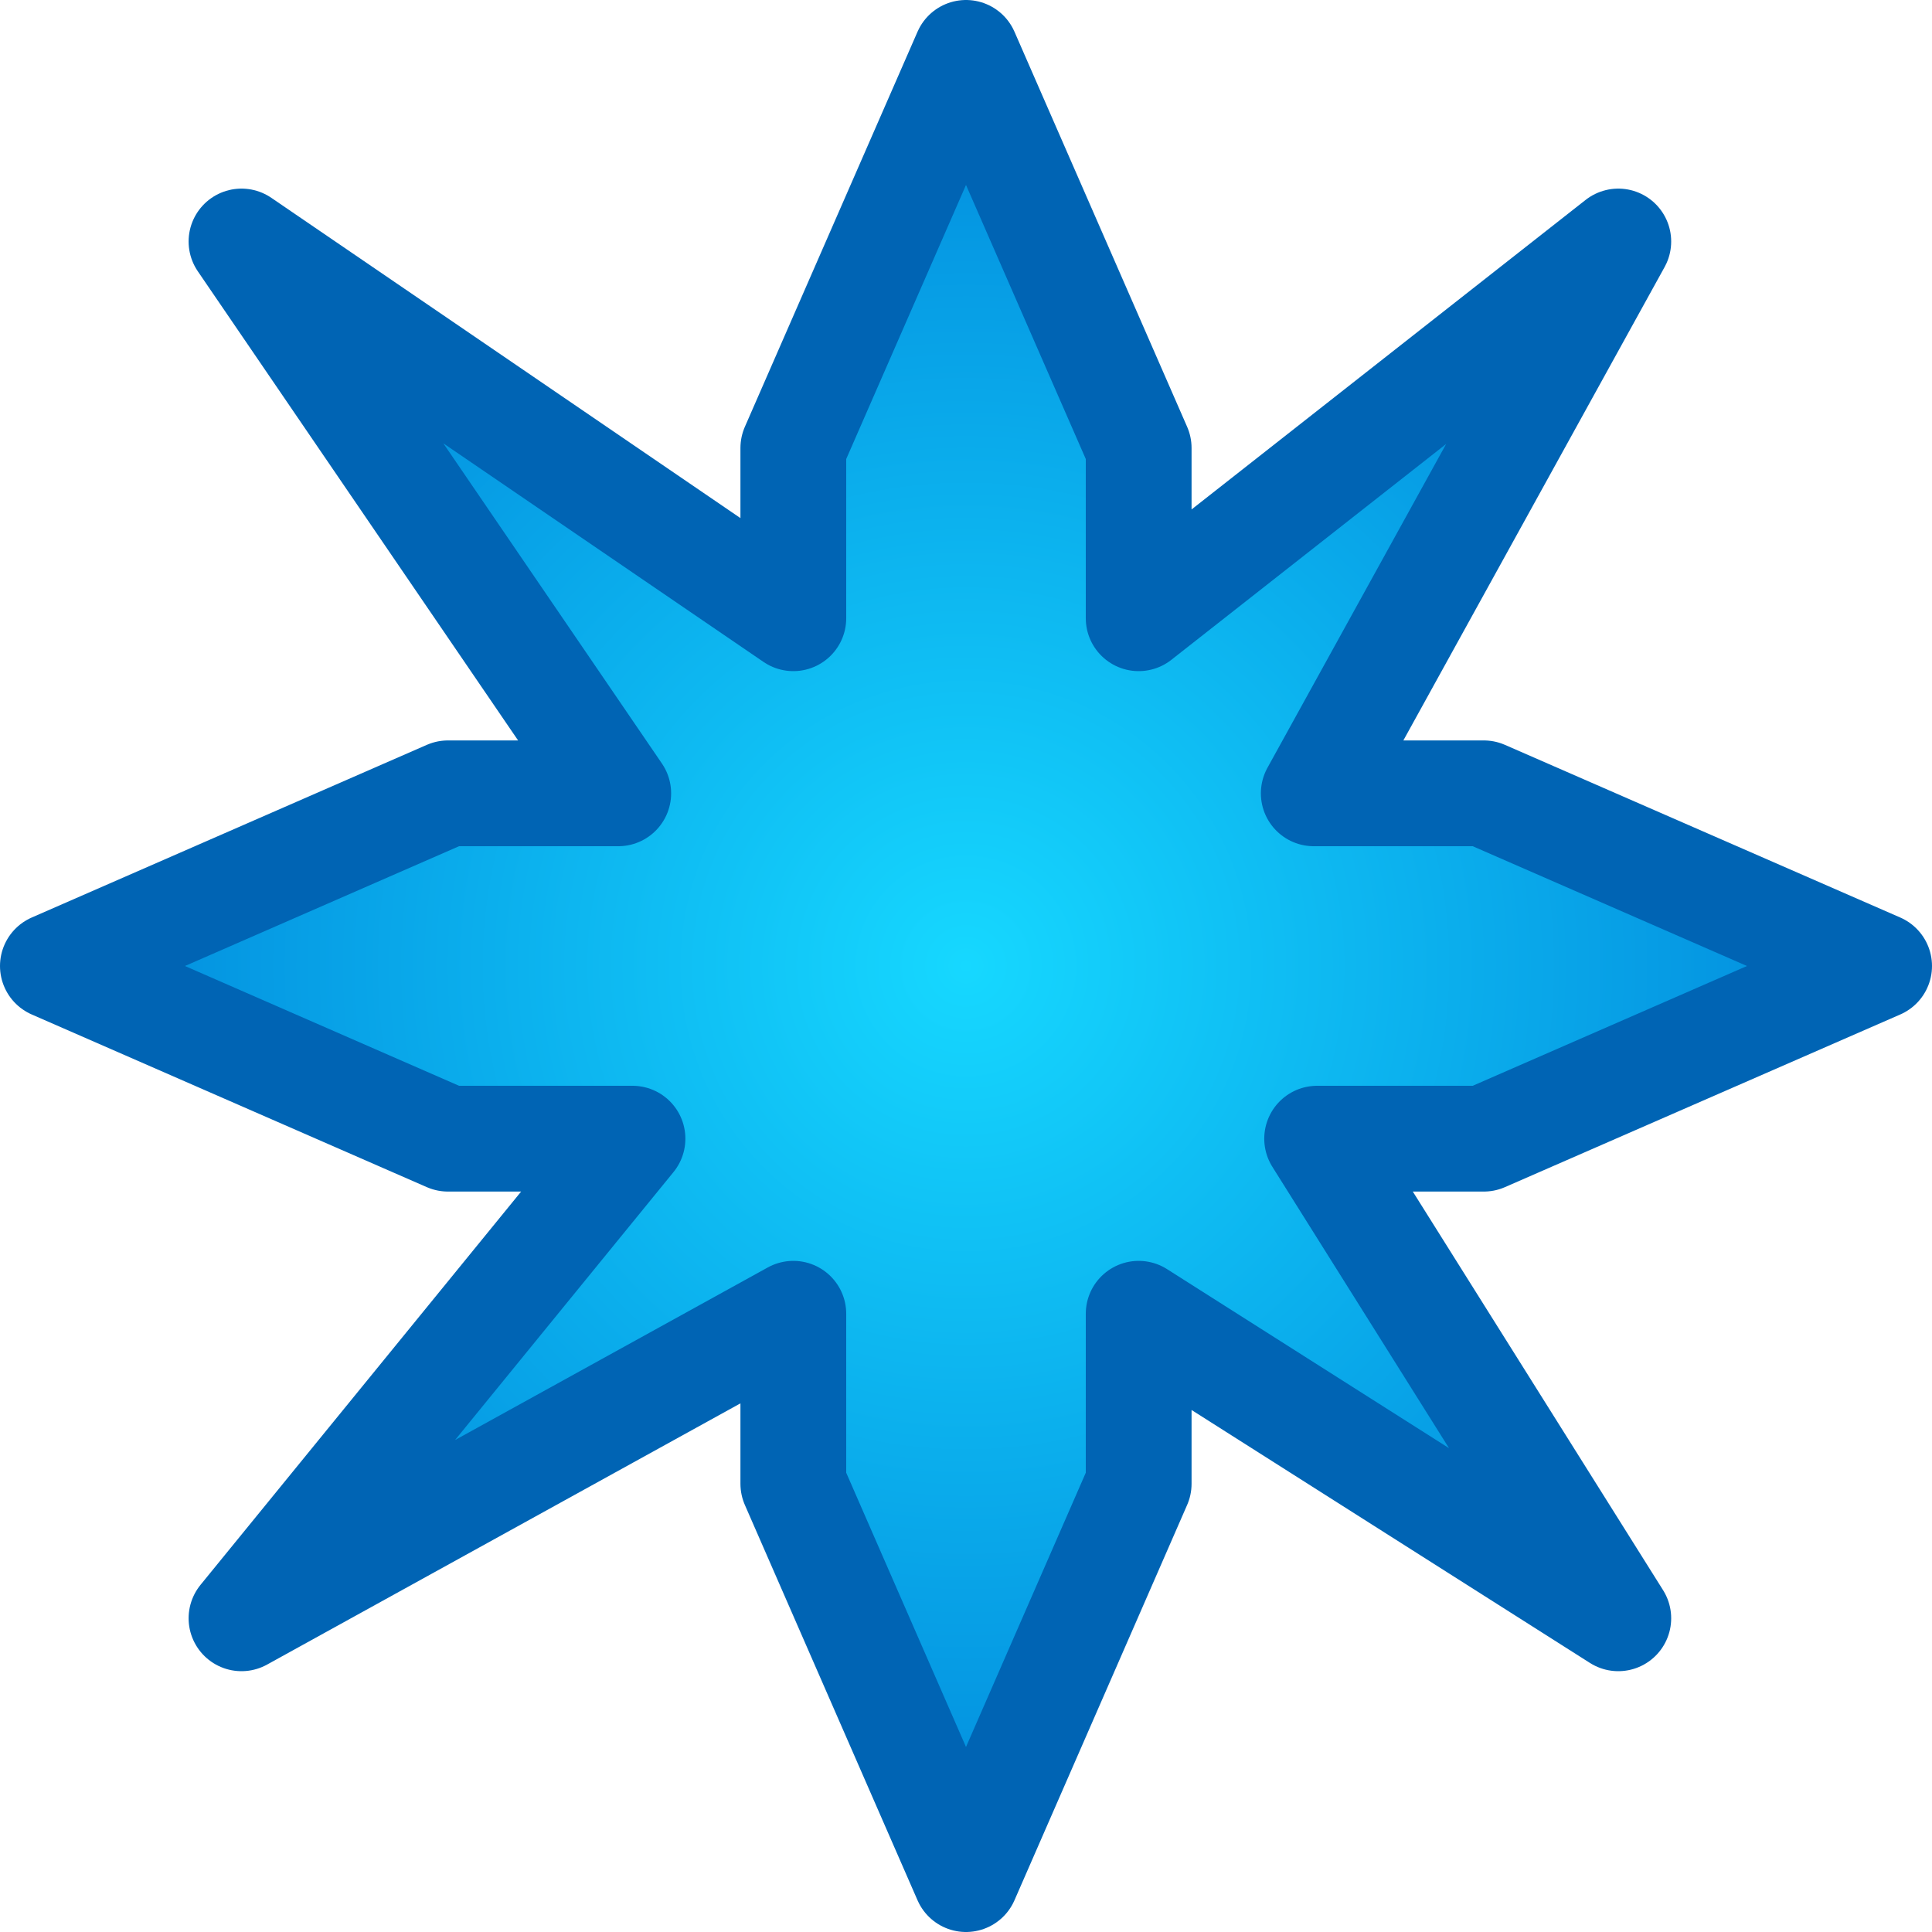
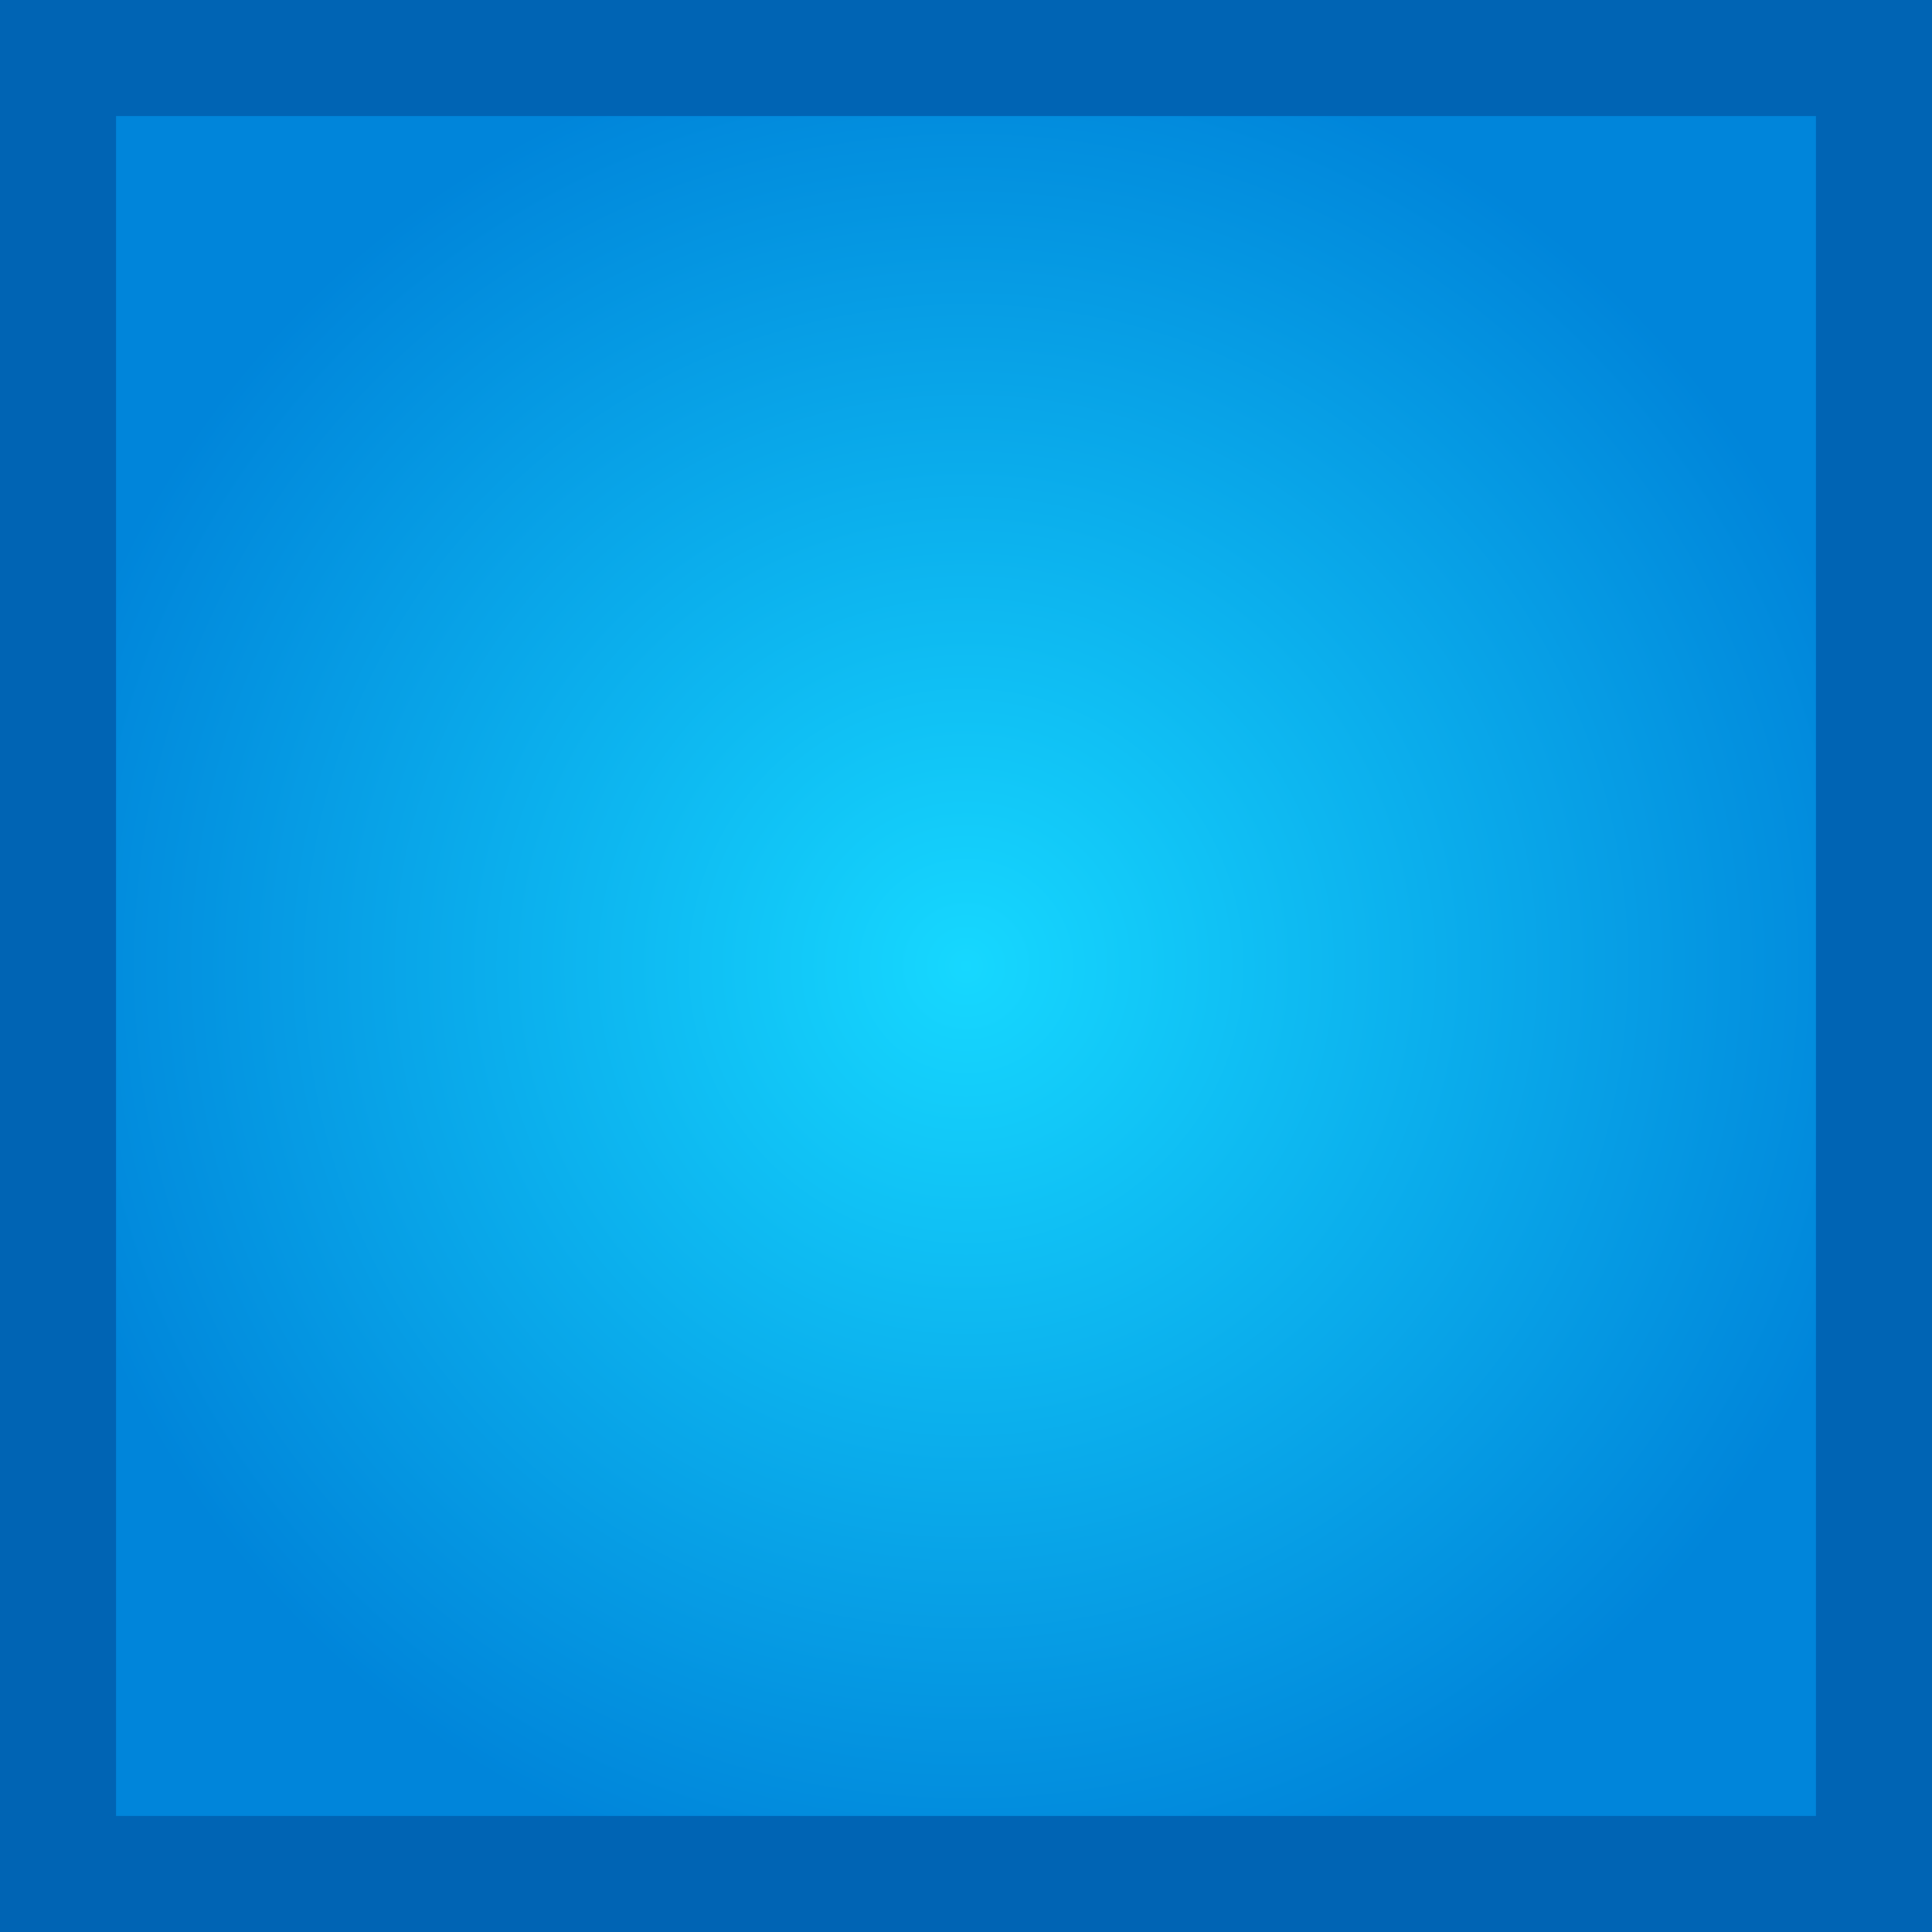
- <svg xmlns="http://www.w3.org/2000/svg" xmlns:xlink="http://www.w3.org/1999/xlink" width="8mm" height="8mm" viewBox="0 0 8 8" version="1.1" id="svg5">
+ <svg xmlns="http://www.w3.org/2000/svg" xmlns:xlink="http://www.w3.org/1999/xlink" width="7.292mm" height="7.292mm" viewBox="0 0 7.292 7.292" version="1.1" id="svg5" xml:space="preserve">
  <defs id="defs2">
    <linearGradient id="linearGradient1">
      <stop style="stop-color:#16d8ff;stop-opacity:1;" offset="0" id="stop2" />
      <stop style="stop-color:#0085da;stop-opacity:1;" offset="1" id="stop1" />
    </linearGradient>
-     <radialGradient xlink:href="#linearGradient1" id="radialGradient2" cx="5" cy="5" fx="5" fy="5" r="5" gradientTransform="matrix(0.799964,0,0,0.7999281,1.7911226e-7,1.7980903e-4)" gradientUnits="userSpaceOnUse" />
+     <radialGradient xlink:href="#linearGradient1" id="radialGradient4" cx="4.273" cy="4.021" fx="4.273" fy="4.021" r="3.542" gradientUnits="userSpaceOnUse" gradientTransform="translate(-0.6265271,-0.3746679)" />
  </defs>
-   <path style="fill:url(#radialGradient2);stroke:#0064b4;stroke-width:0.438;stroke-linejoin:round;stroke-dasharray:none;stroke-opacity:1" d="M 1.855,3.285 2.56,3.285 1,1 3.285,2.56 V 1.855 L 4,0.219 4.715,1.855 4.715,2.56 6.701,1 5.44,3.285 6.144,3.285 7.781,4 6.144,4.715 H 5.454 L 6.701,6.701 4.715,5.44 V 6.144 L 4,7.781 3.285,6.144 V 5.44 L 1,6.701 2.619,4.715 H 1.855 L 0.219,4 Z" id="path1" />
+   <rect style="fill:url(#radialGradient4);stroke:#0064b4;stroke-width:0.438;stroke-dasharray:none;stroke-opacity:1" id="rect1" width="6.854" height="6.854" x="0.219" y="0.219" />
</svg>
